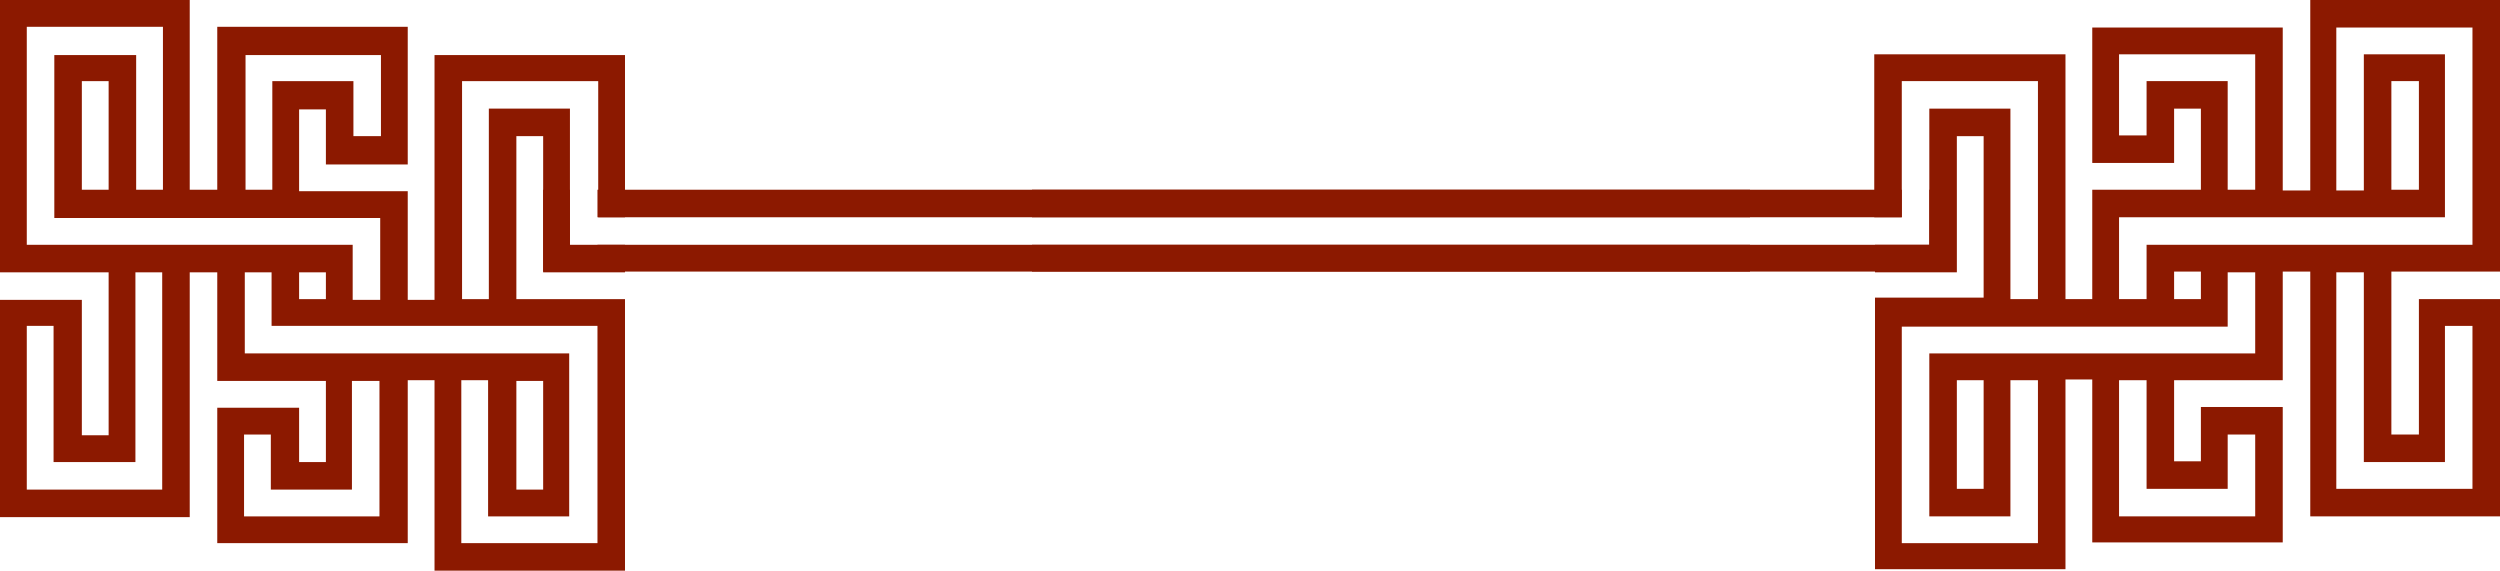
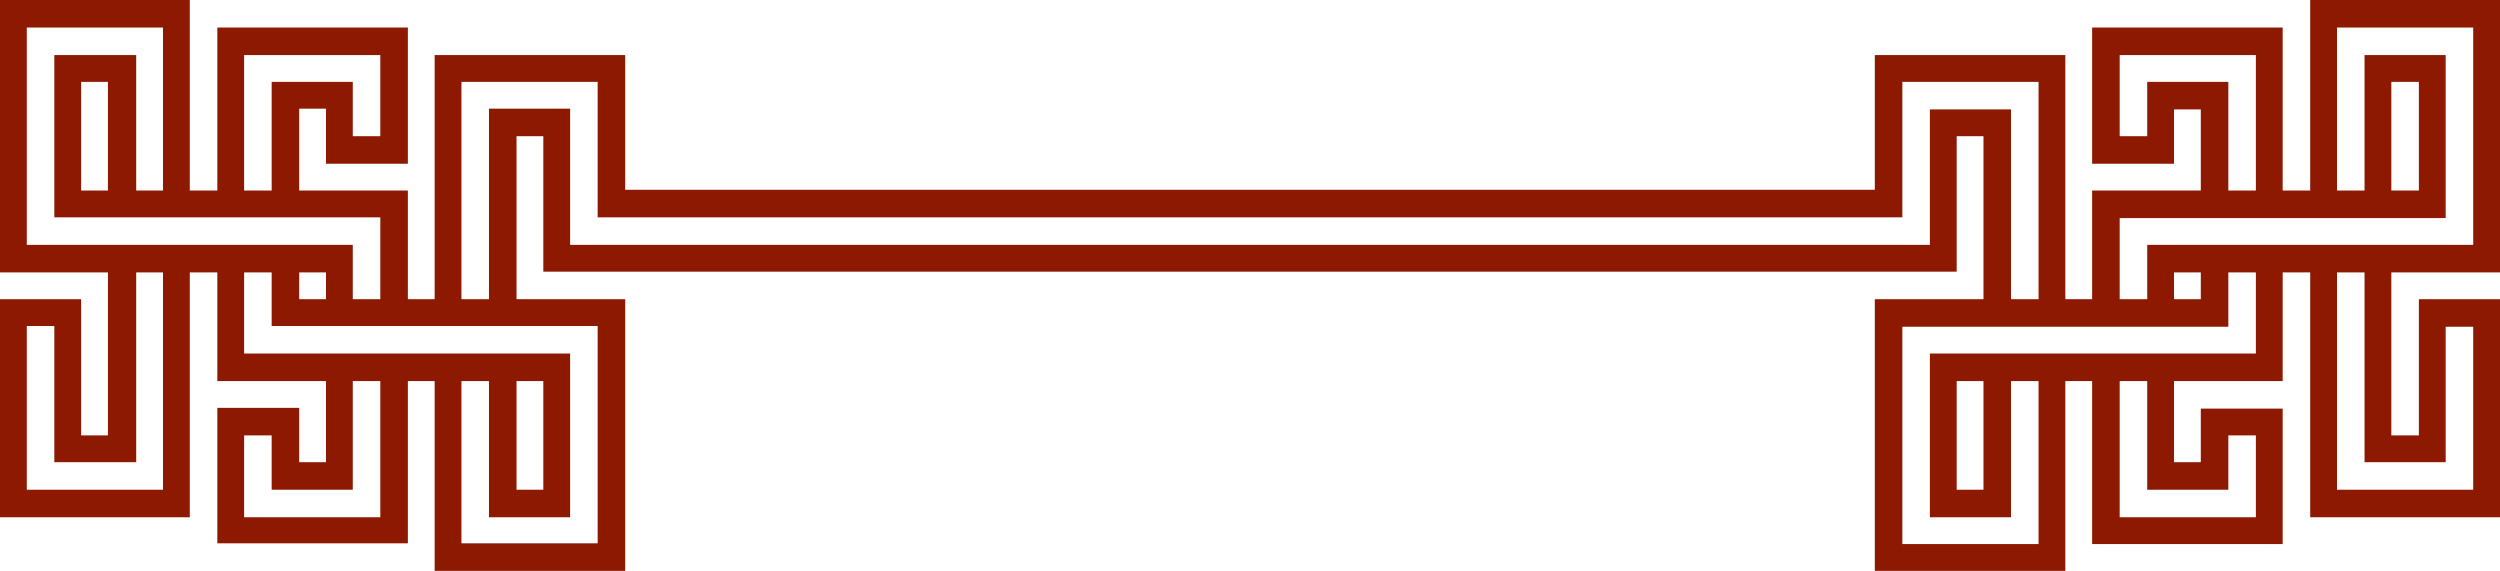
- <svg xmlns="http://www.w3.org/2000/svg" id="_图层_2" data-name="图层 2" viewBox="0 0 33.6 7.67">
+ <svg xmlns="http://www.w3.org/2000/svg" id="_图层_2" data-name="图层 2" viewBox="0 0 33.59 7.67">
  <defs>
    <style>
      .cls-1 {
        fill: #8c1900;
      }
    </style>
  </defs>
  <g id="_图层_1-2" data-name="图层 1">
-     <path class="cls-1" d="M5.84.74v3.29h-.36v-1.46h-1.46v-1.1h.36v.74h1.1V.36h-2.56v2.19h-.37V0H0v3.66h1.46v2.19h-.36v-1.82H0v2.92h2.55v-3.29h.37v1.46h1.46v1.09h-.36v-.73h-1.1v1.82h2.56v-2.19h.36v2.56h2.56v-3.65h-1.46V1.83h.36v1.83h1.1v-.37h-.74v-1.83h-1.09v2.56h-.36V1.09h1.83v1.83h.36V.74h-2.56ZM3.29.74h1.83v1.09h-.37v-.74h-1.09v1.46h-.36V.74ZM2.19,6.58H.36v-2.2h.36v1.83h1.1v-2.55h.36v2.92ZM.36,3.29V.36h1.83v2.19h-.36V.74H.73v2.19h4.38v1.1h-.37v-.74H.36ZM1.46,1.09v1.46h-.36v-1.46h.36ZM4.38,3.66v.36h-.36v-.36h.36ZM5.11,6.94h-1.83v-1.1h.36v.74h1.09v-1.46h.37v1.83ZM8.03,4.38v2.92h-1.83v-2.19h.36v1.83h1.09v-2.19H3.29v-1.09h.36v.72h4.38ZM6.94,6.58v-1.46h.36v1.46h-.36Z" />
-     <path class="cls-1" d="M8.03,2.55v.37h15.49v-.37h-15.49ZM7.3,3.65h.36v-1.1h-.36v1.1ZM8.03,3.29v.36h15.49v-.36h-15.49Z" />
-     <path class="cls-1" d="M27.76.73v3.29h.36v-1.47h1.46v-1.09h-.36v.73h-1.1V.37h2.56v2.19h.37V0h2.55v3.65h-1.46v2.19h.37v-1.82h1.09v2.92h-2.55v-3.29h-.37v1.46h-1.46v1.09h.36v-.73h1.1v1.82h-2.56v-2.19h-.36v2.55h-2.56v-3.65h1.46V1.83h-.36v1.83h-1.1v-.37h.73v-1.83h1.09v2.56h.37V1.09h-1.83v1.83h-.37V.73h2.56ZM30.31.73h-1.83v1.09h.37v-.73h1.09v1.46h.37V.73ZM31.4,6.57h1.83v-2.19h-.37v1.83h-1.09v-2.55h-.37v2.92ZM33.23,3.29V.37h-1.83v2.19h.37V.73h1.09v2.19h-4.38v1.1h.37v-.73h4.38ZM32.14,1.09v1.46h.37v-1.46h-.37ZM29.22,3.65v.37h.36v-.37h-.36ZM28.48,6.94h1.83v-1.1h-.37v.73h-1.09v-1.46h-.37v1.83ZM25.56,4.38v2.92h1.83v-2.19h-.37v1.83h-1.09v-2.19h4.38v-1.09h-.37v.73h-4.38ZM26.66,6.57v-1.46h-.36v1.46h.36Z" />
-     <path class="cls-1" d="M13.87,3.65v-.36h12.06v-.74h.36v1.1h-12.42ZM13.87,2.92v-.37h11.69v.37h-11.69Z" />
+     <path class="cls-1" d="M33.59,3.66V0h-2.55v2.56h-.37V.37h-2.56v1.83h1.1v-.73h.36v1.09h-1.46v1.46h-.36V.74h-2.56v1.81H8.4V.74h-2.56v3.28h-.36v-1.46h-1.46v-1.1h.36v.74h1.1V.37h-2.56v2.19h-.37V0H0v3.66h1.45v2.19h-.36v-1.83H0v2.93h2.55v-3.29h.37v1.46h1.46v1.09h-.36v-.73h-1.1v1.82h2.56v-2.18h.36v2.55h2.56v-3.65h-1.46V1.83h.36v1.82h18.99v-1.82h.36v2.19h-1.46v3.65h2.56v-2.55h.36v2.19h2.56v-1.82h-1.1v.72h-.36v-1.09h1.46v-1.46h.37v3.29h2.55v-2.93h-1.09v1.83h-.37v-2.19h1.46ZM28.85,1.1v.73h-.37V.74h1.83v1.82h-.37v-1.46h-1.09ZM3.28.74h1.83v1.09h-.37v-.73h-1.09v1.46h-.37V.74ZM2.19,6.58H.36v-2.2h.37v1.83h1.1v-2.55h.36v2.92ZM.36,3.29V.37h1.83v2.19h-.36V.74H.73v2.18h4.38v1.1h-.37v-.73H.36ZM1.45,1.1v1.46h-.36v-1.46h.36ZM4.38,3.66v.36h-.36v-.36h.36ZM5.11,6.95h-1.83v-1.1h.37v.73h1.09v-1.46h.37v1.83ZM8.03,4.38v2.92h-1.83v-2.18h.37v1.83h1.09v-2.2H3.28v-1.09h.37v.72h4.38ZM6.94,6.58v-1.46h.36v1.46h-.36ZM25.93,1.47v1.82H7.66v-1.83h-1.09v2.56h-.37V1.1h1.83v1.82h17.53v-1.82h1.83v2.92h-.37V1.47h-1.09ZM29.94,6.58v-.73h.37v1.1h-1.83v-1.83h.37v1.46h1.09ZM30.31,4.75h-4.38v2.2h1.09v-1.83h.37v2.19h-1.83v-2.92h4.38v-.73h.37v1.09ZM26.65,5.12v1.46h-.36v-1.46h.36ZM29.21,4.02v-.36h.36v.36h-.36ZM32.86,6.21v-1.82h.37v2.19h-1.83v-2.92h.37v2.55h1.09ZM28.85,3.29v.73h-.37v-1.09h4.38V.74h-1.09v1.82h-.37V.37h1.83v2.92h-4.38ZM32.13,2.56v-1.46h.37v1.46h-.37Z" />
  </g>
</svg>
